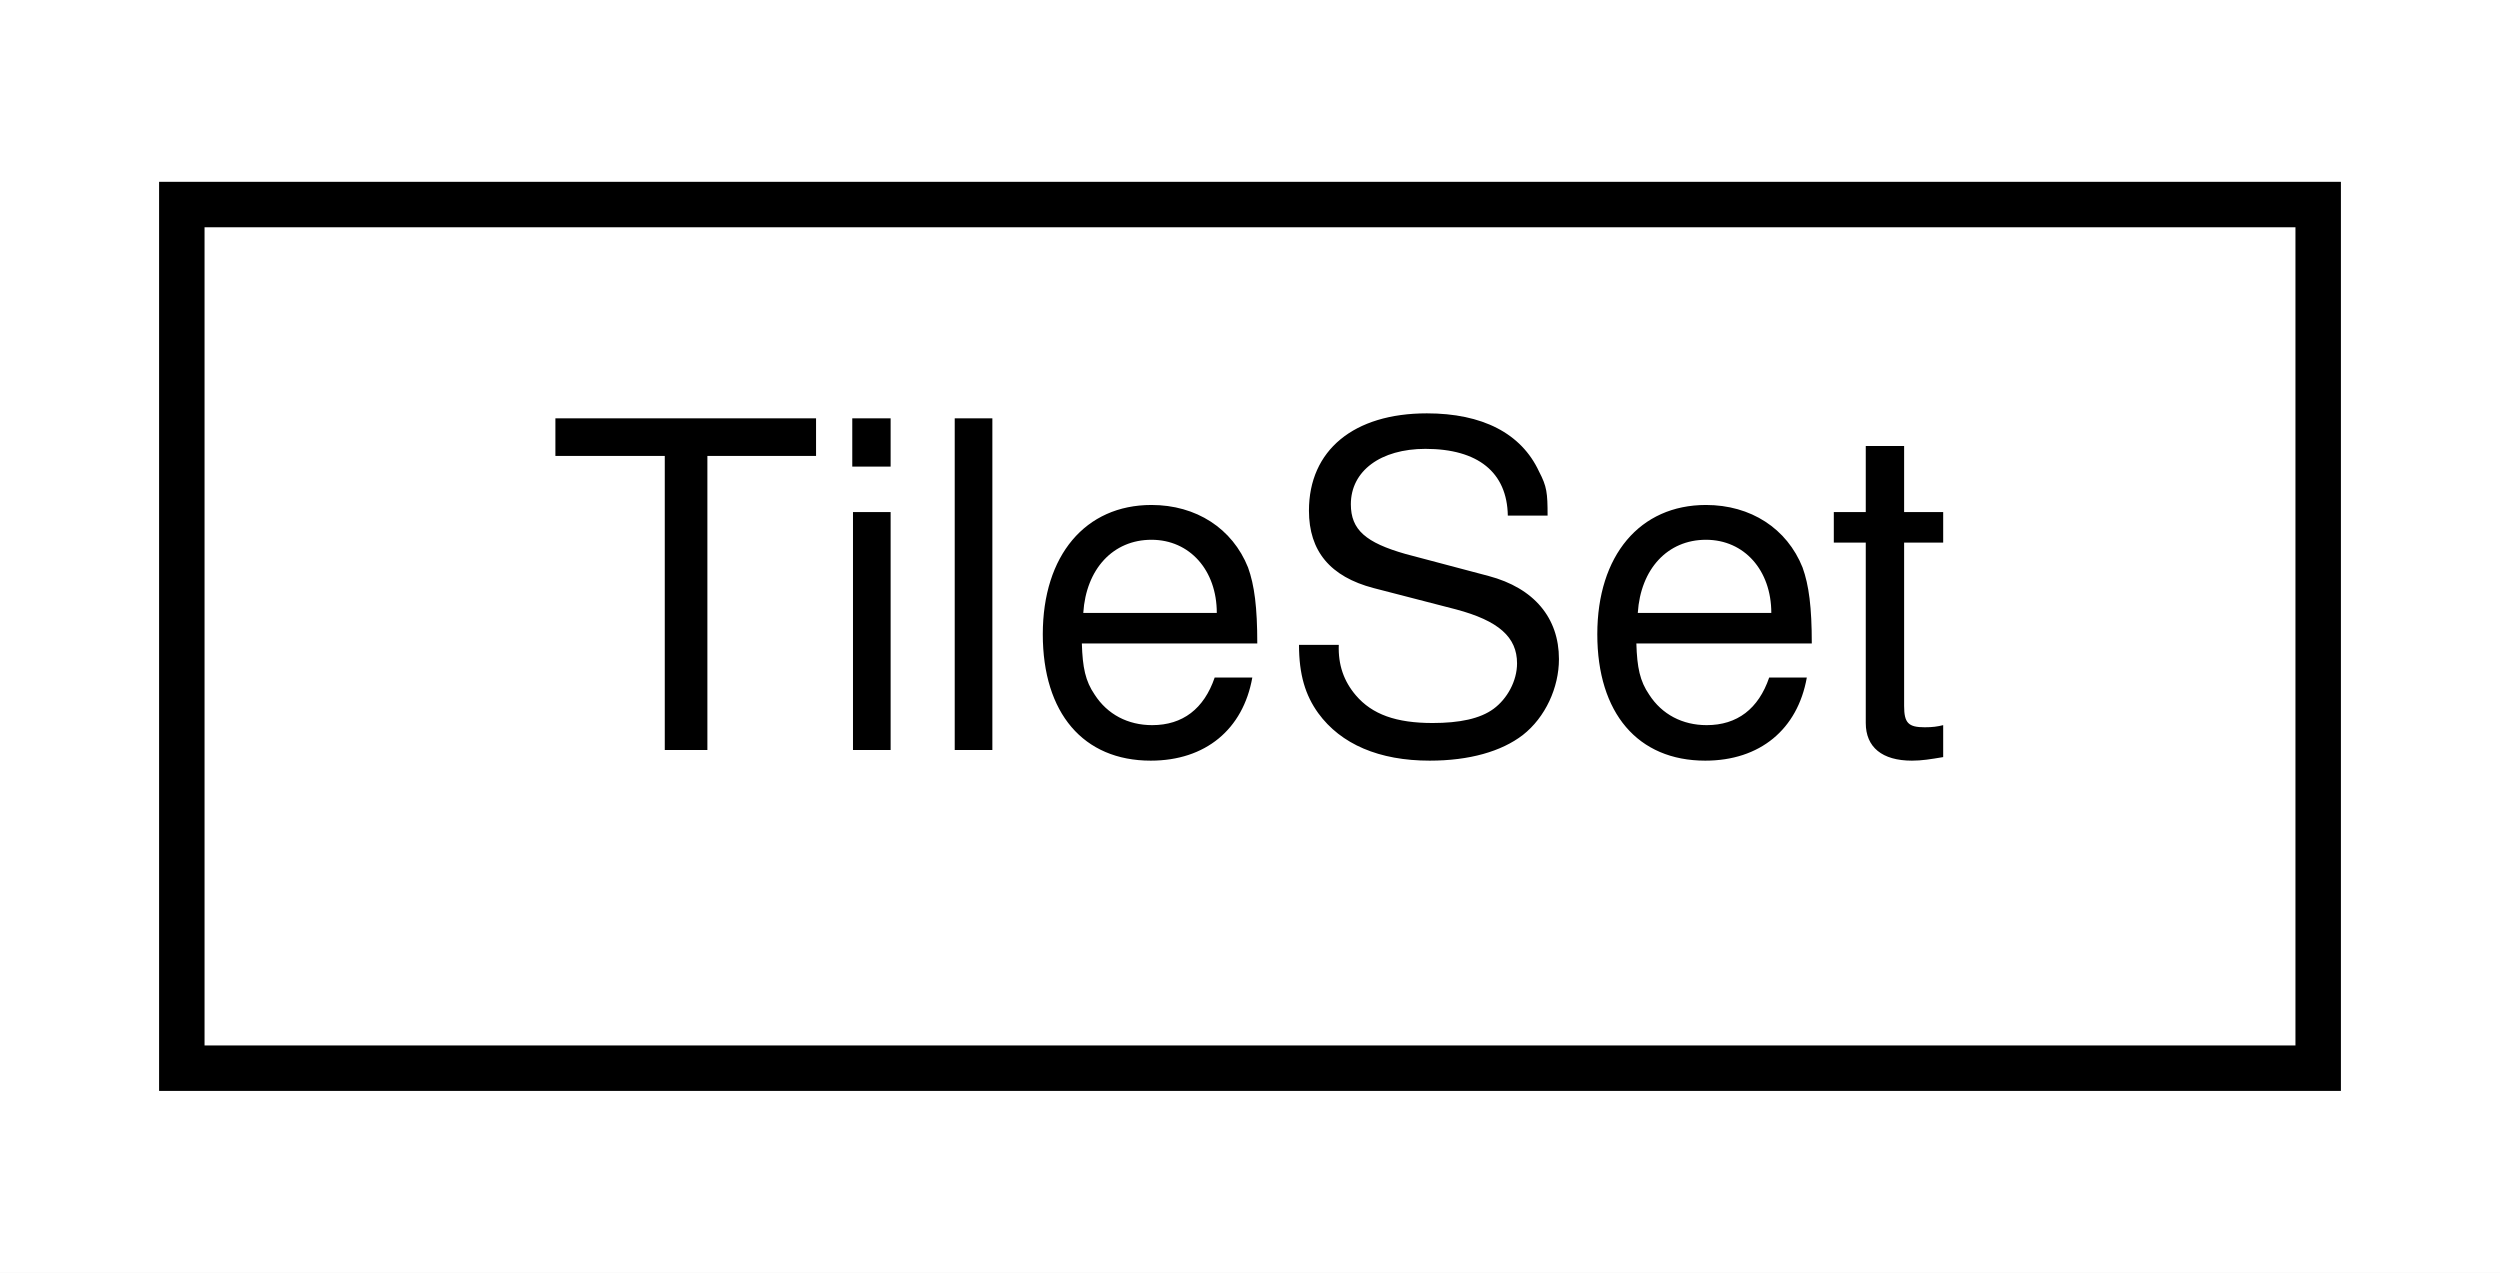
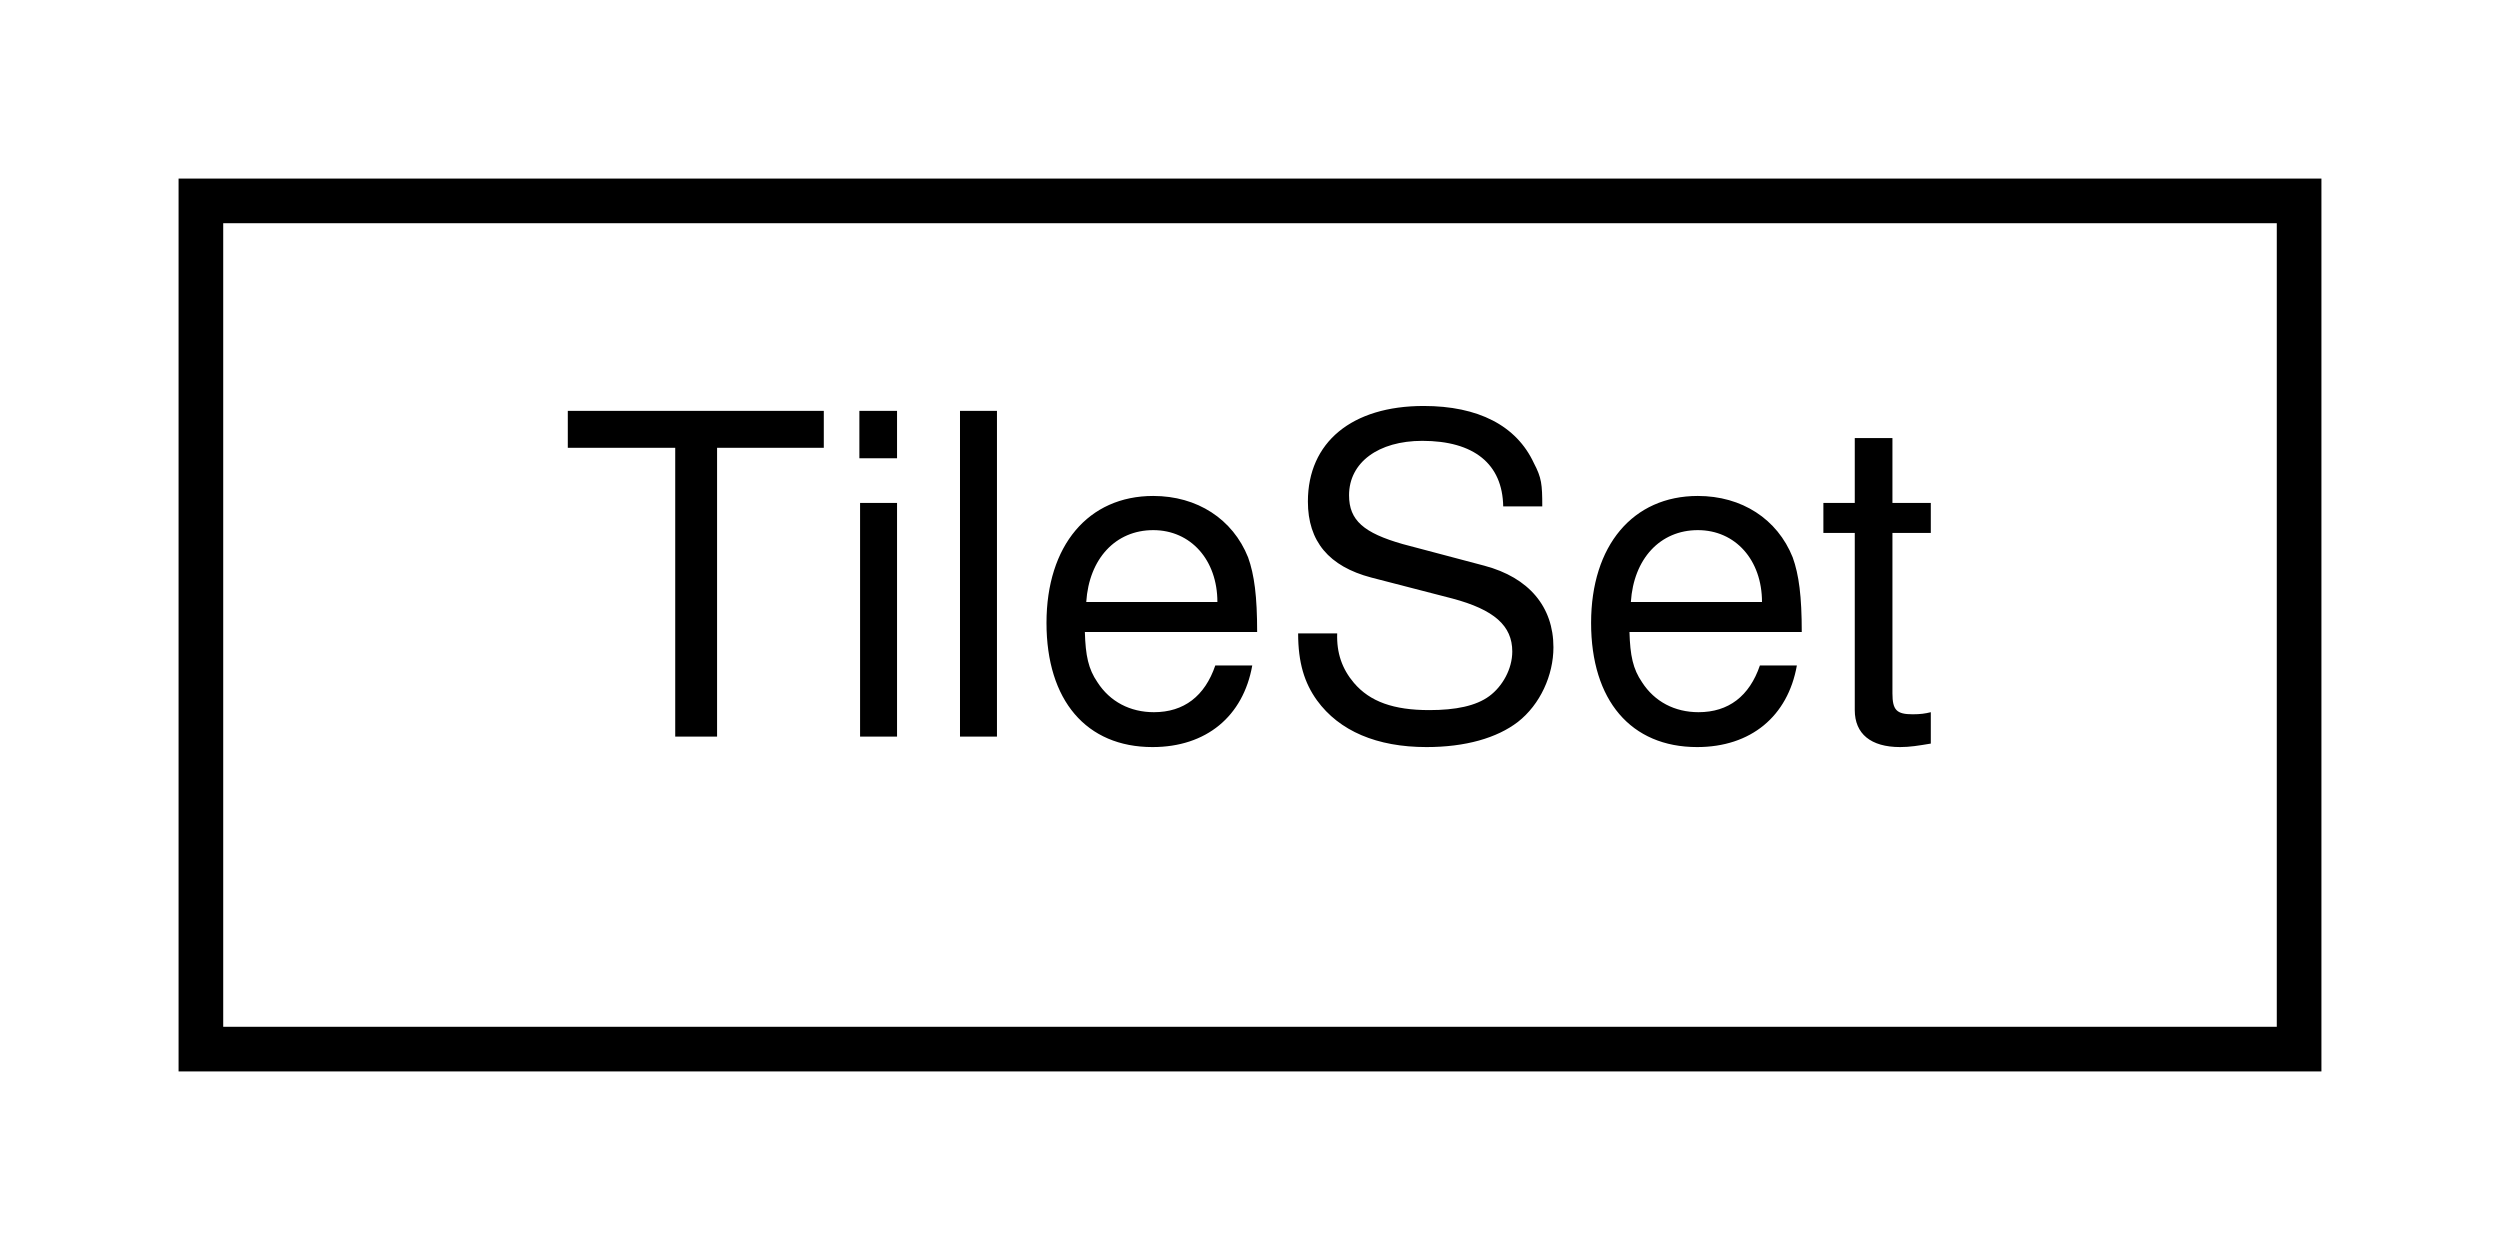
- <svg xmlns="http://www.w3.org/2000/svg" xmlns:xlink="http://www.w3.org/1999/xlink" width="55pt" height="28pt" viewBox="0.00 0.00 55.00 28.00">
+ <svg xmlns="http://www.w3.org/2000/svg" xmlns:xlink="http://www.w3.org/1999/xlink" width="56pt" height="28pt" viewBox="0.00 0.00 56.00 28.00">
  <g id="graph0" class="graph" transform="scale(1 1) rotate(0) translate(4 24)">
-     <polygon fill="white" stroke="none" points="-4,4 -4,-24 51,-24 51,4 -4,4" />
+     <polygon fill="white" stroke="none" points="-4,4 -4,-24 52,-24 52,4 -4,4" />
    <g id="node1" class="node">
      <g id="a_node1">
        <a xlink:href="classTileSet.html" target="_top" xlink:title="Classe responsável por modelar um tileset. ">
-           <polygon fill="white" stroke="black" points="0,-0.5 0,-19.5 47,-19.5 47,-0.5 0,-0.5" />
-           <text text-anchor="middle" x="23.5" y="-7.5" font-family="Helvetica,sans-Serif" font-size="10.00">TileSet</text>
+           <polygon fill="white" stroke="black" points="0.5,-0.5 0.5,-19.5 47.5,-19.5 47.5,-0.5 0.5,-0.5" />
+           <text text-anchor="middle" x="24" y="-7.5" font-family="Helvetica,sans-Serif" font-size="10.00">TileSet</text>
        </a>
      </g>
    </g>
  </g>
</svg>
